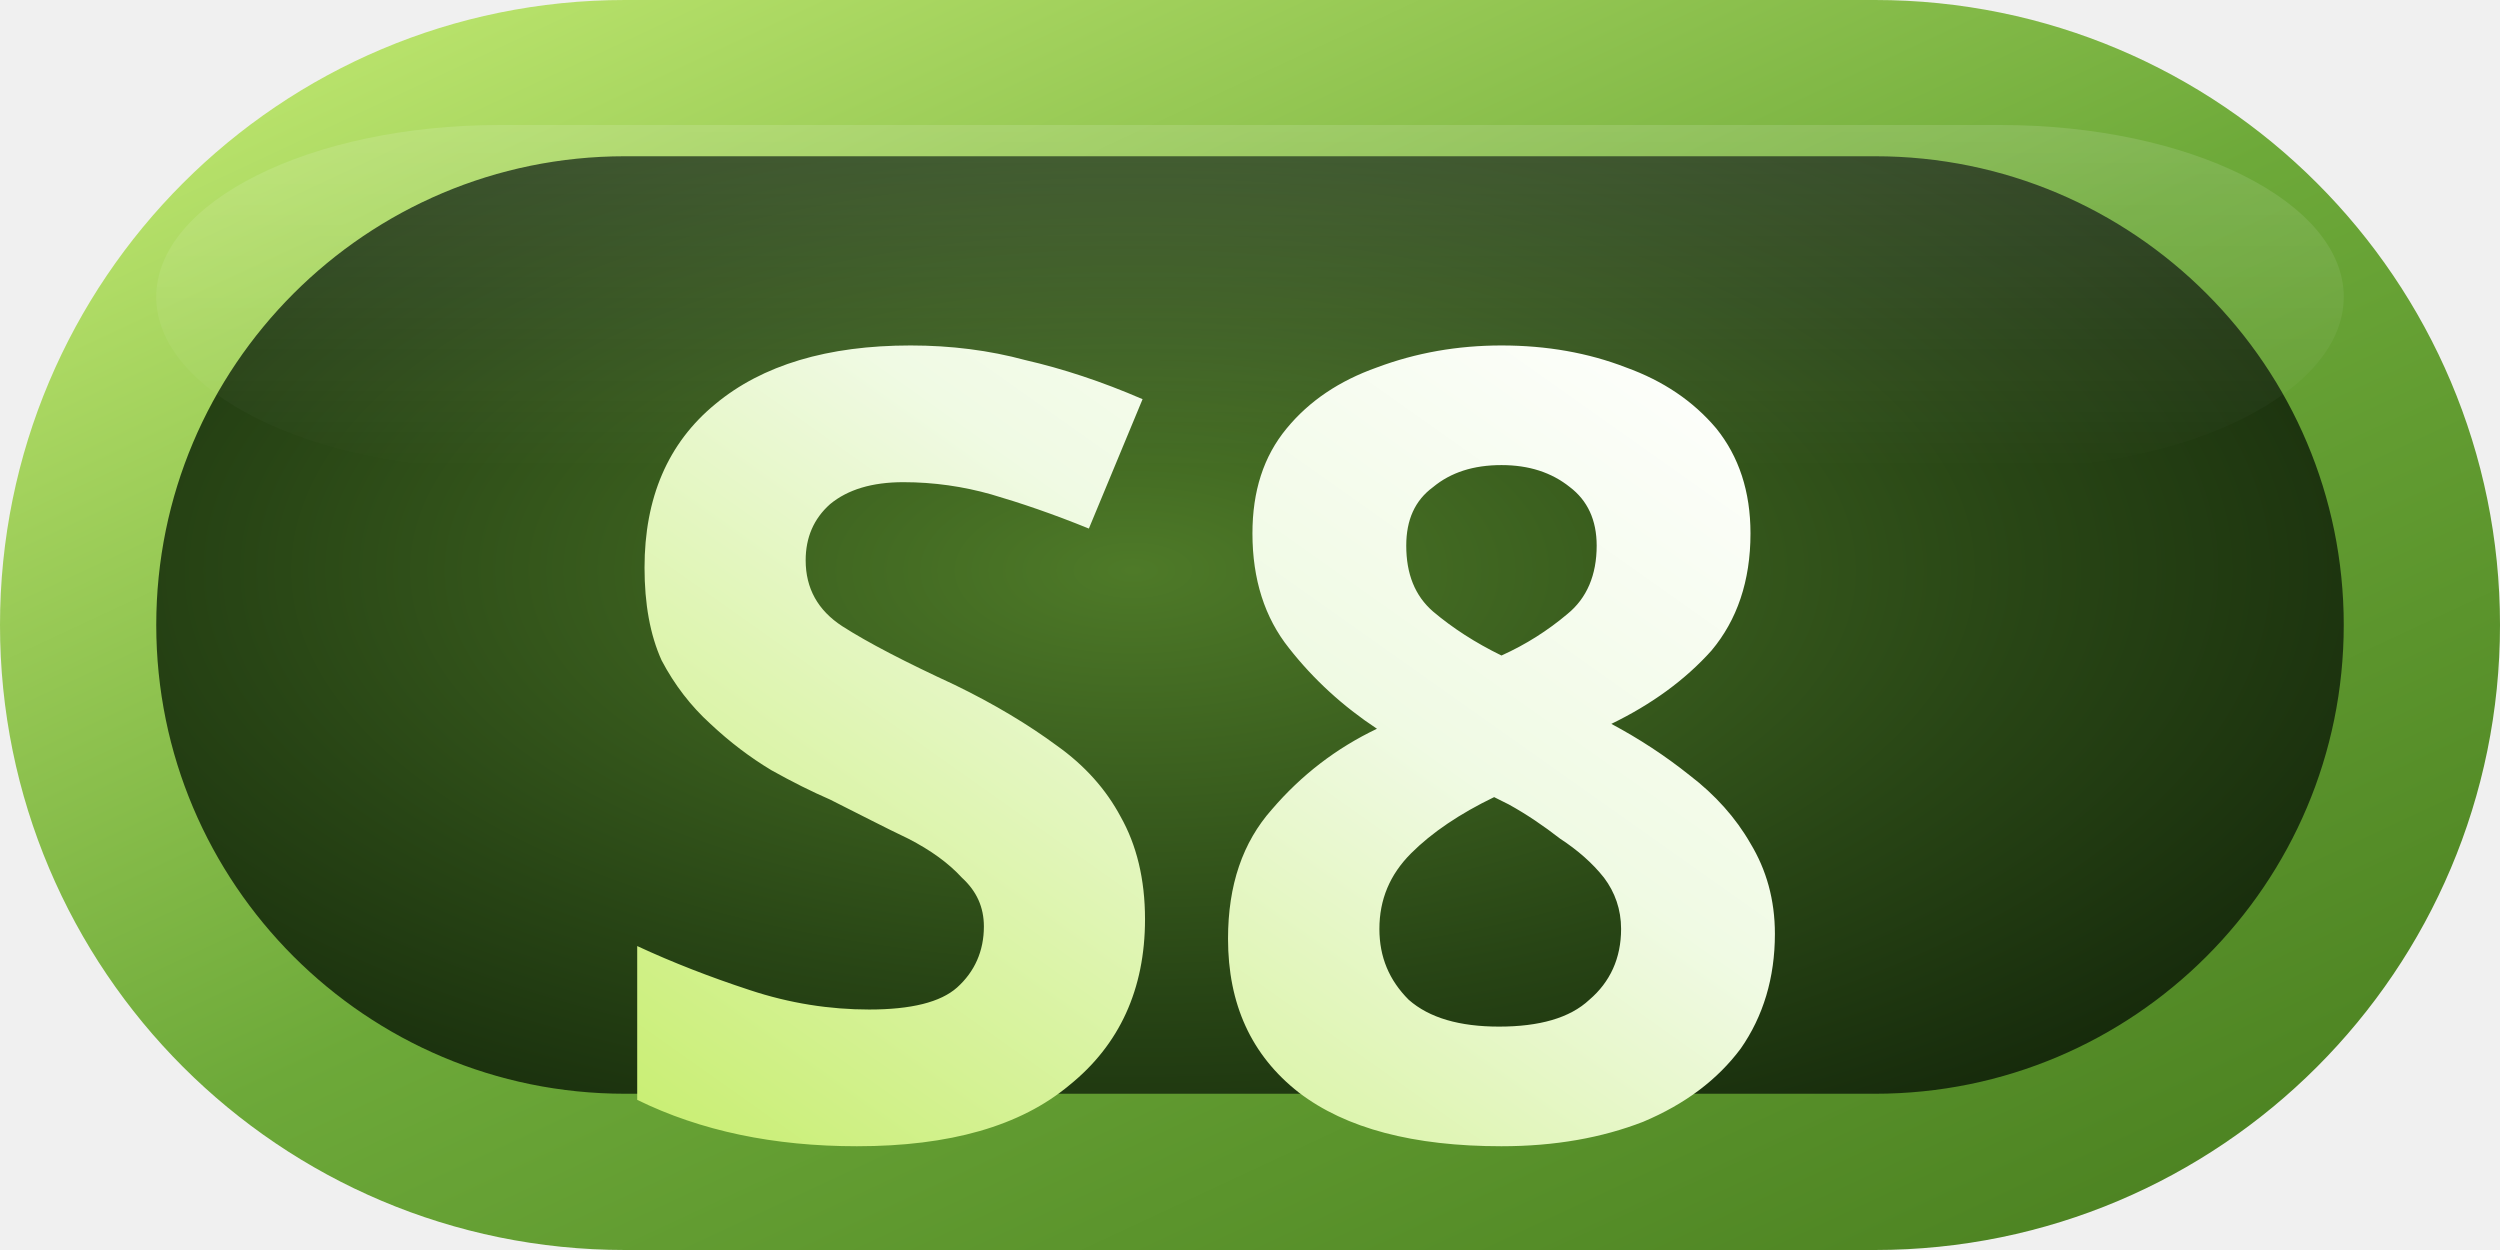
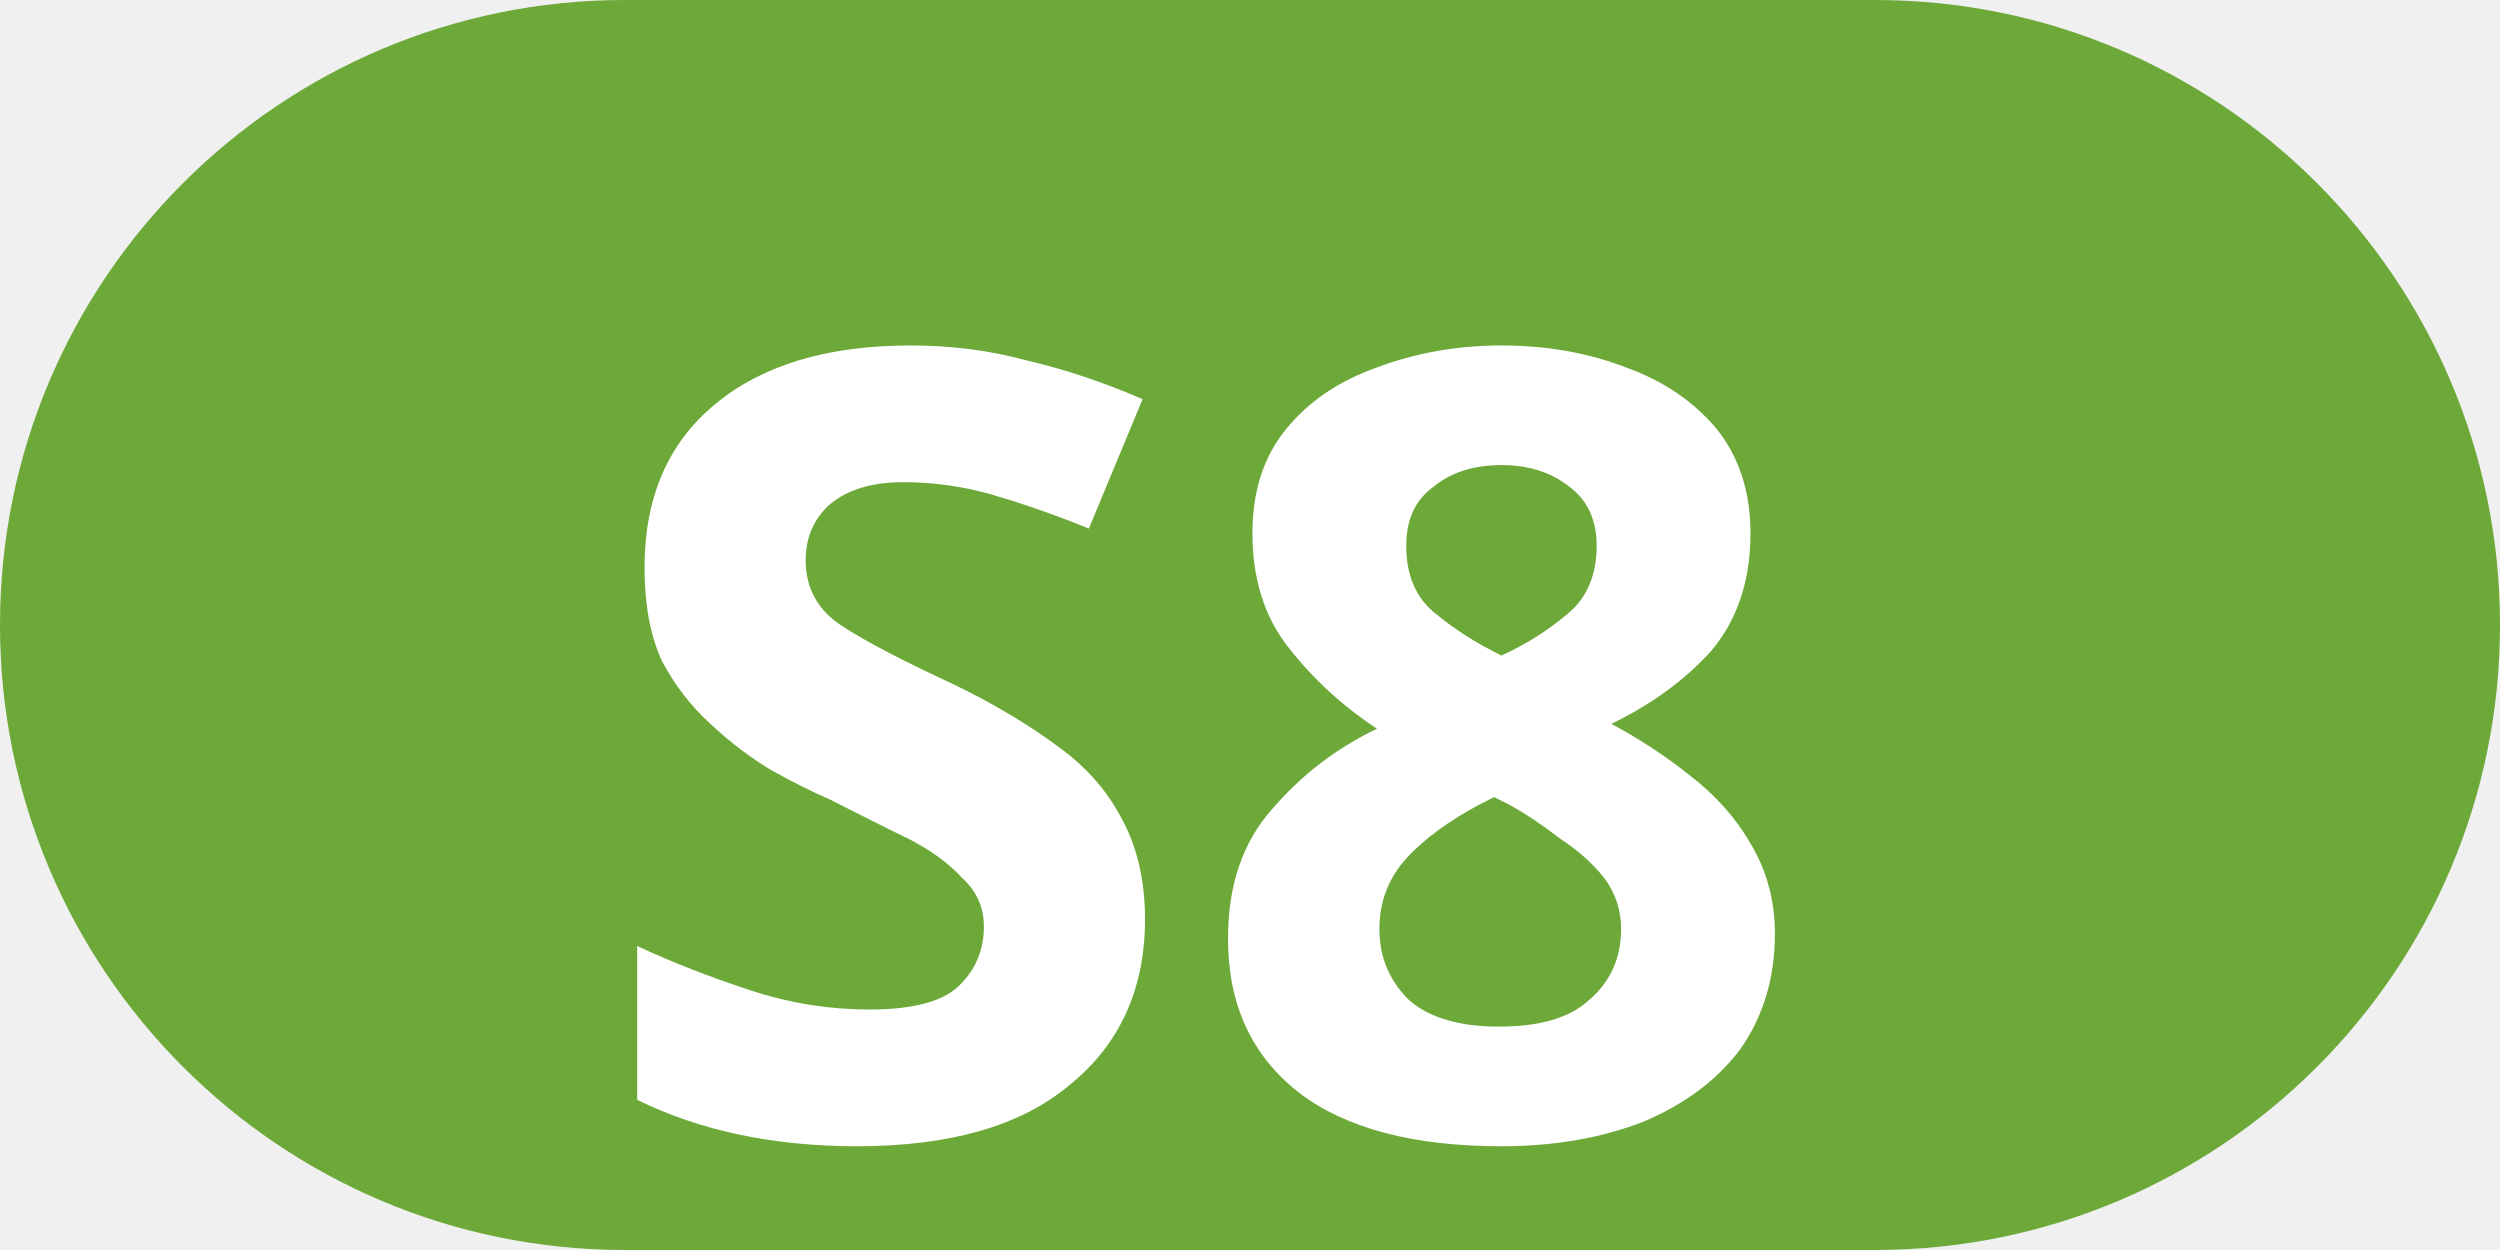
<svg xmlns="http://www.w3.org/2000/svg" viewBox="0 0 16 8">
-   <defs>
-     <radialGradient id="s8bg" cx="45%" cy="45%" r="70%">
-       <stop offset="0%" stop-color="#4e7a28" />
-       <stop offset="55%" stop-color="#284515" />
-       <stop offset="100%" stop-color="#0e1e07" />
-     </radialGradient>
-     <linearGradient id="s8stroke" x1="0%" y1="0%" x2="100%" y2="100%">
-       <stop offset="0%" stop-color="#c0e870" />
-       <stop offset="50%" stop-color="#6da939" />
-       <stop offset="100%" stop-color="#4a8020" />
-     </linearGradient>
-     <linearGradient id="s8text" x1="0%" y1="100%" x2="100%" y2="0%">
-       <stop offset="0%" stop-color="#c8ee70" />
-       <stop offset="60%" stop-color="#f0fae4" />
-       <stop offset="100%" stop-color="#ffffff" />
-     </linearGradient>
-     <linearGradient id="s8shine" x1="0%" y1="0%" x2="0%" y2="100%">
-       <stop offset="0%" stop-color="#ffffff" stop-opacity="0.13" />
-       <stop offset="100%" stop-color="#ffffff" stop-opacity="0" />
-     </linearGradient>
-   </defs>
-   <rect x="0.5" y="0.5" width="15" height="7" rx="3.5" ry="3.5" fill="url(#s8bg)" stroke="url(#s8stroke)" stroke-width="1" />
-   <rect x="1" y="0.8" width="14" height="2.2" rx="2.2" ry="2.2" fill="url(#s8shine)" />
-   <text x="48%" y="60%" text-anchor="middle" dominant-baseline="middle" font-family="Bahnschrift, sans-serif" font-size="7" fill="url(#s8text)" font-weight="600">S8</text>
+   <rect x="0" y="0" width="16" height="8" rx="4" ry="4" fill="#6da939" />
+   <text x="48%" y="60%" text-anchor="middle" dominant-baseline="middle" font-family="Bahnschrift, sans-serif" font-size="7" fill="white" font-weight="600">
+                 S8
+             </text>
</svg>
